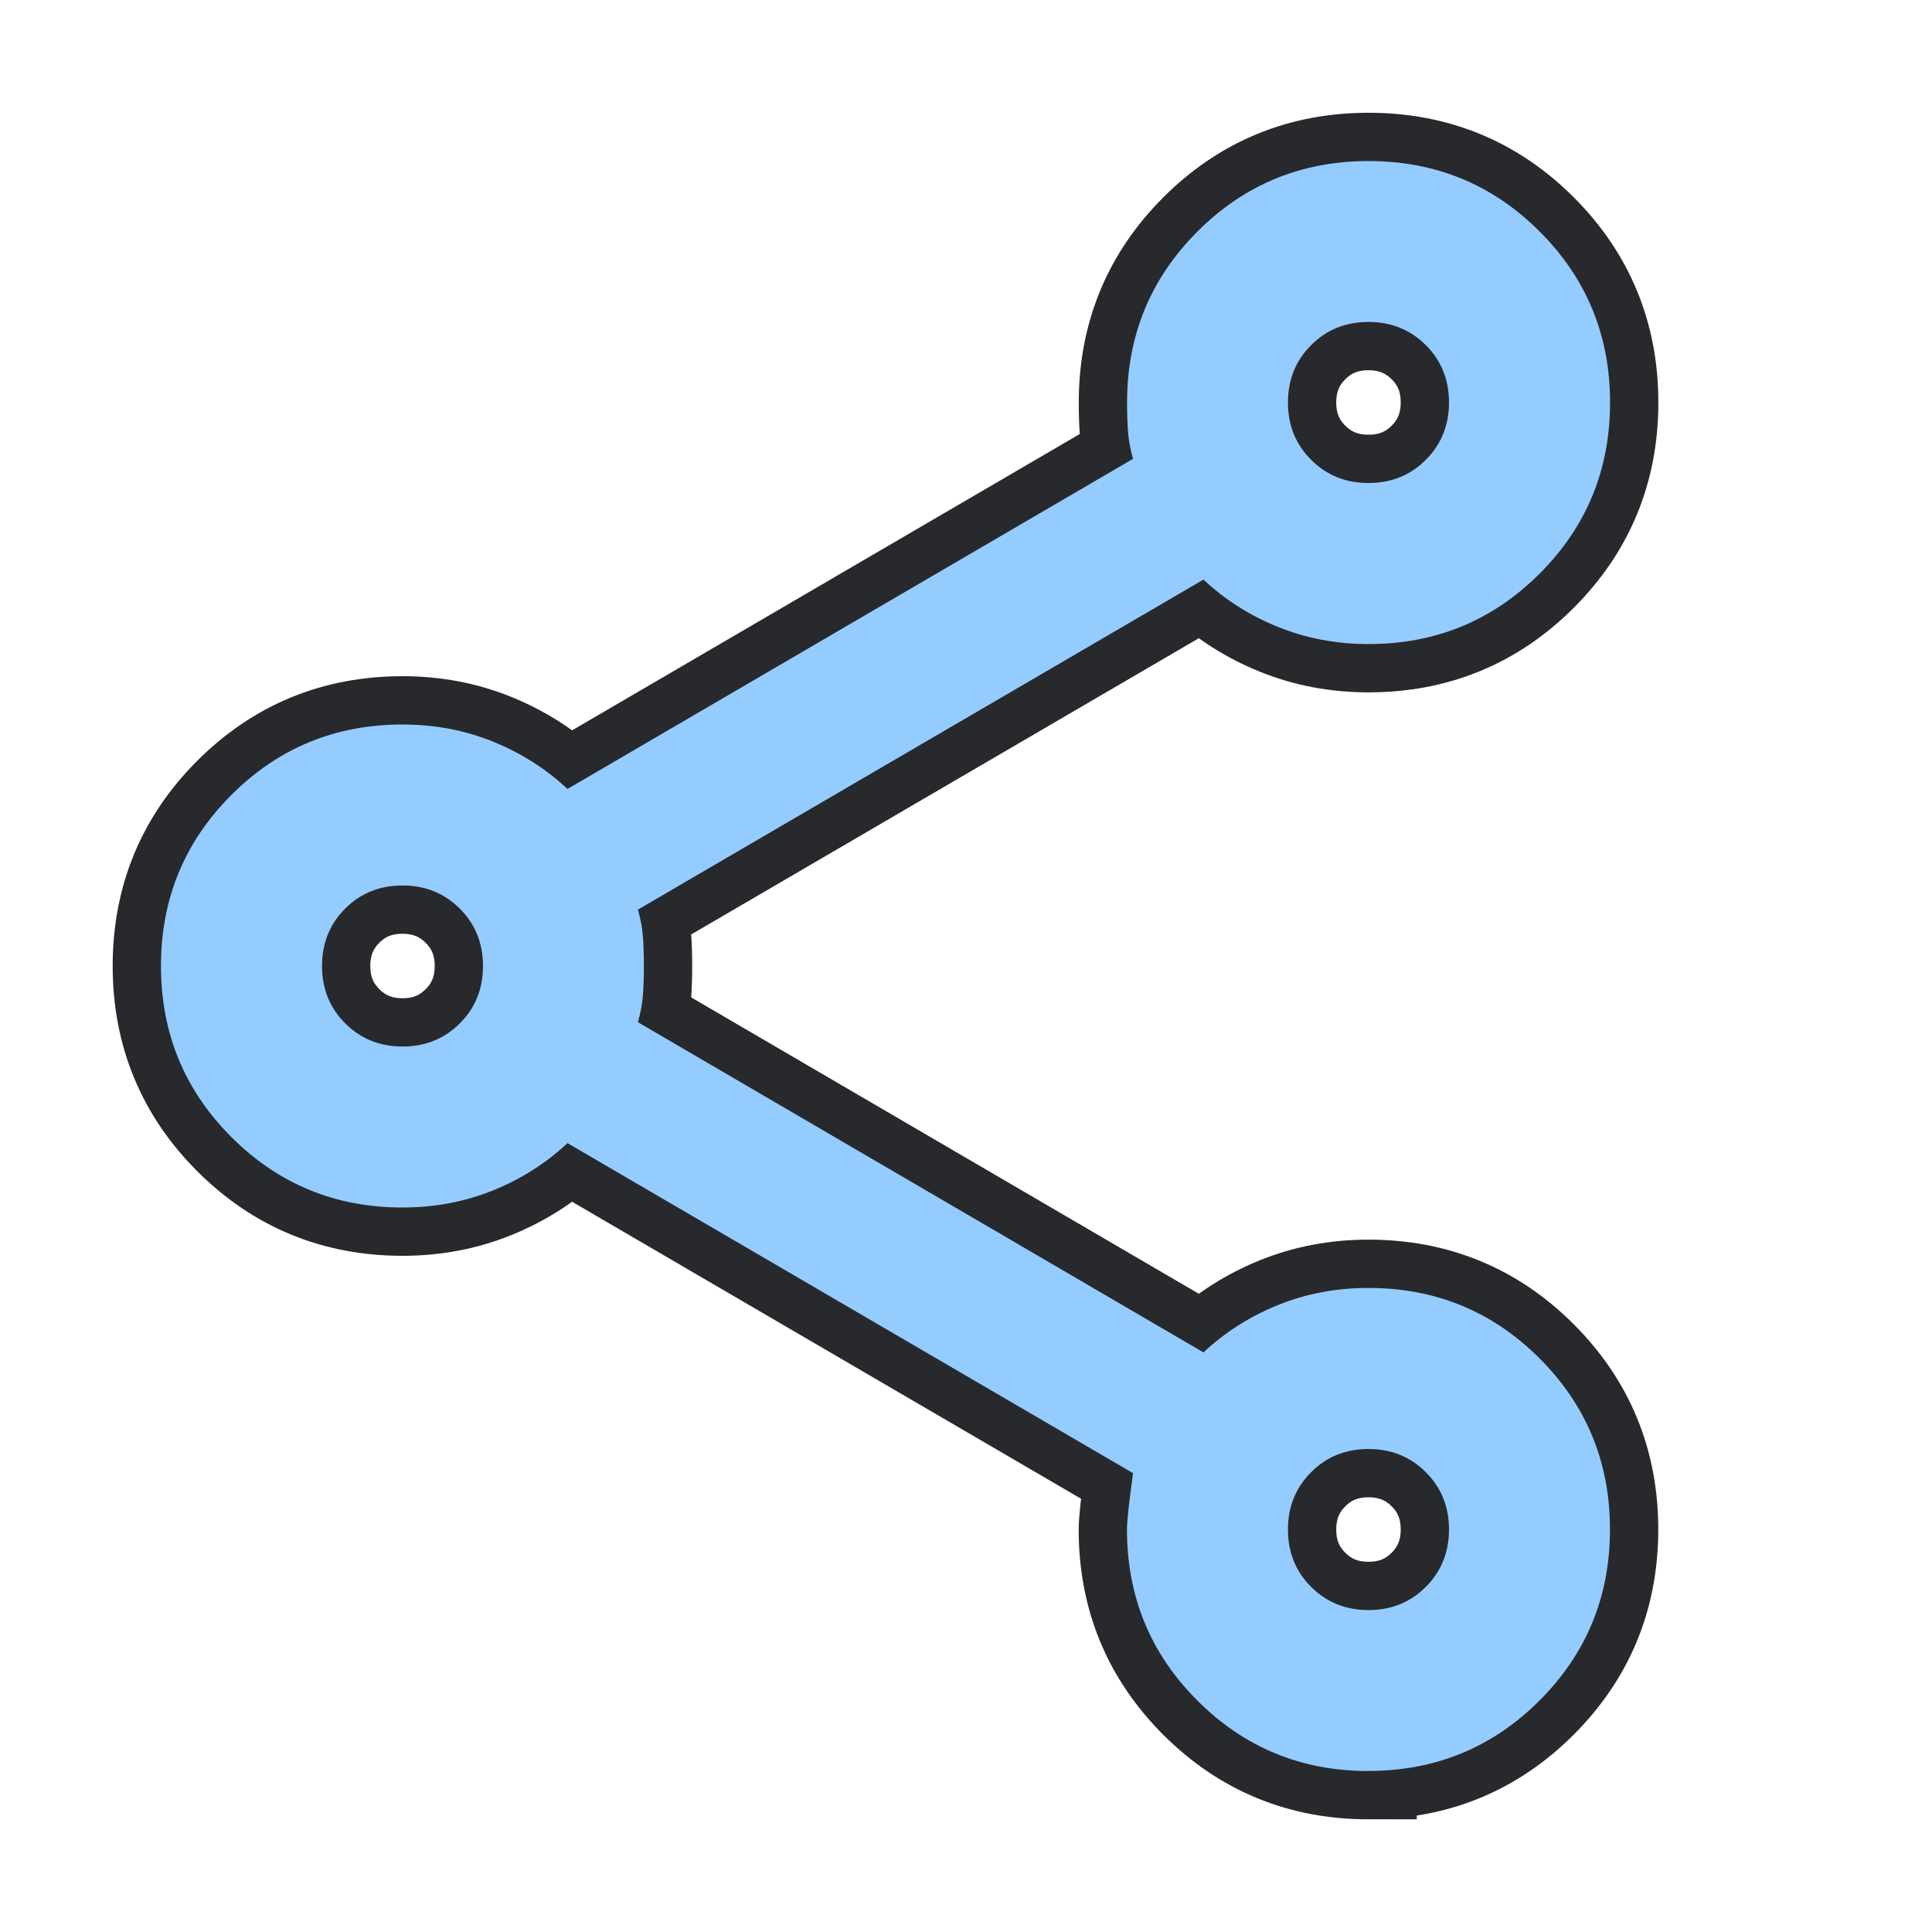
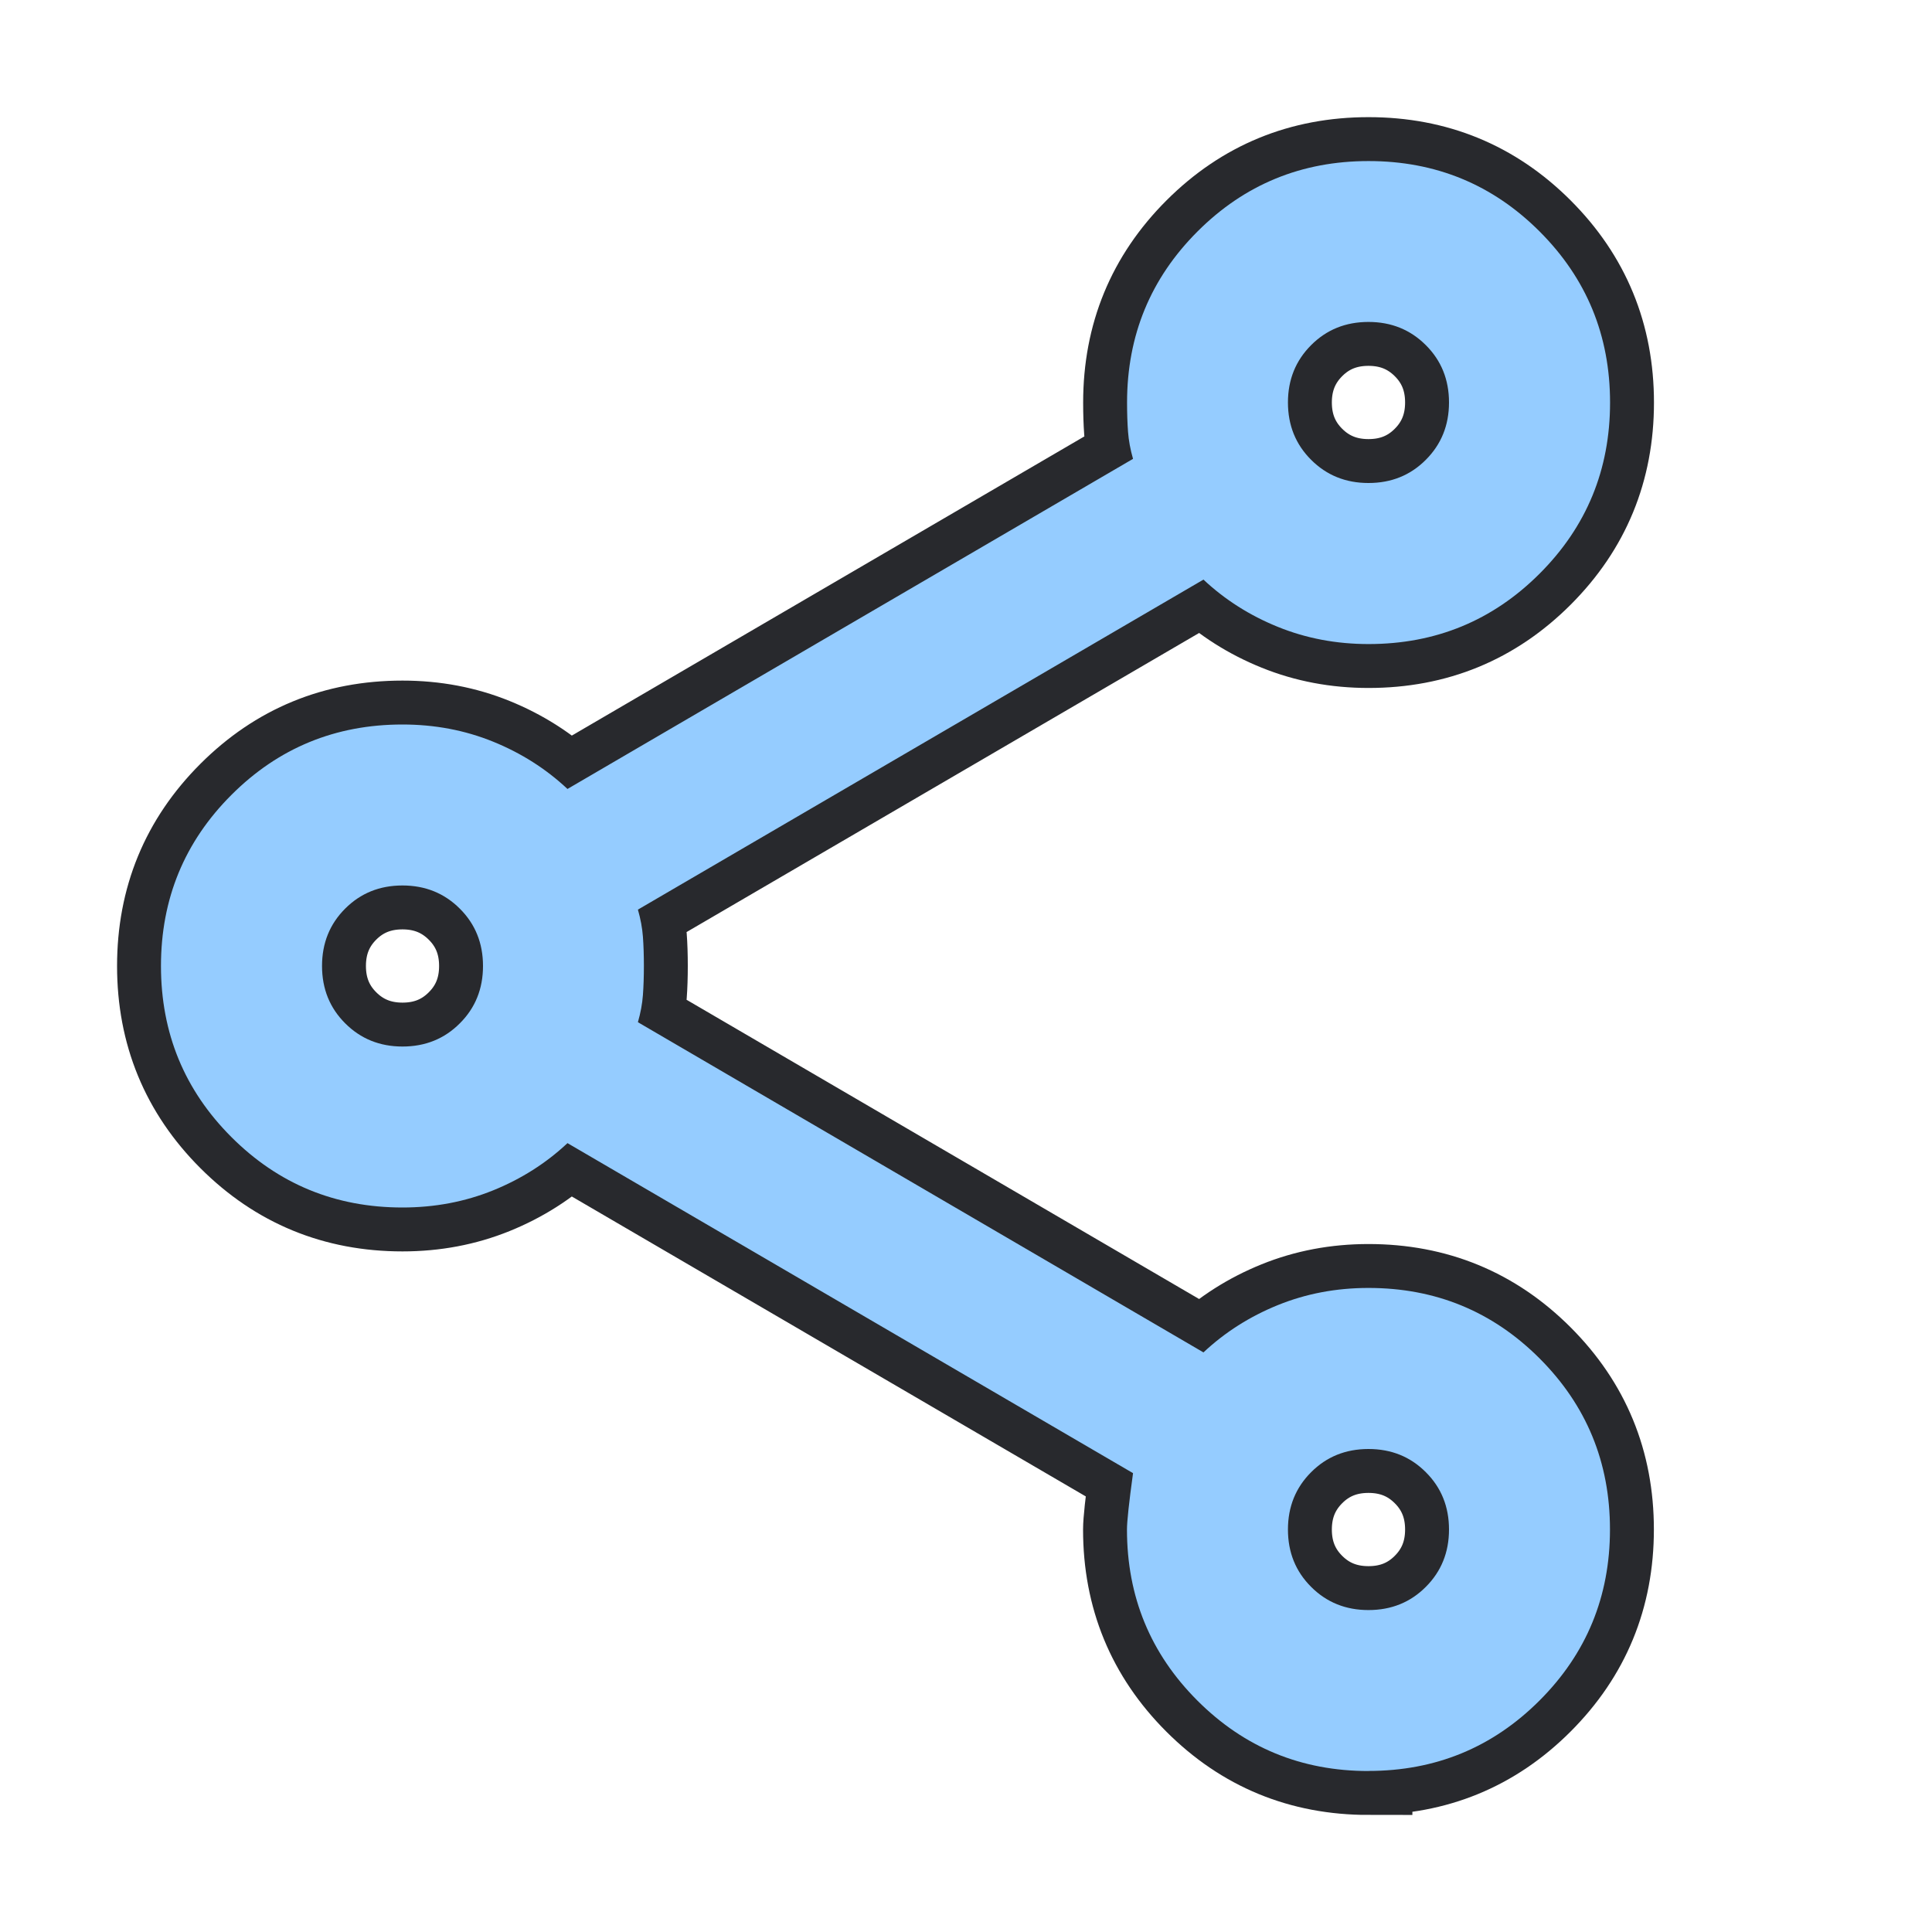
<svg xmlns="http://www.w3.org/2000/svg" height="22" width="22">
  <style type="text/css" id="current-color-scheme">
    .ColorScheme-Accent {
      color: #95ccff;
    }

    .ColorScheme-Background {
      color: #28292d;
    }
  </style>
  <rect width="22" height="22" opacity="0" />
-   <path d="m 15.583,20.167 q -1.146,0 -1.948,-0.802 -0.802,-0.802 -0.802,-1.948 0,-0.138 0.069,-0.642 L 6.462,13.017 Q 6.096,13.36 5.615,13.555 5.133,13.75 4.583,13.75 3.437,13.75 2.635,12.948 1.833,12.146 1.833,11 q 0,-1.146 0.802,-1.948 Q 3.437,8.25 4.583,8.25 q 0.55,0 1.031,0.195 0.481,0.195 0.848,0.539 L 12.902,5.225 q -0.046,-0.16 -0.057,-0.309 -0.011,-0.149 -0.011,-0.332 0,-1.146 0.802,-1.948 0.802,-0.802 1.948,-0.802 1.146,0 1.948,0.802 0.802,0.802 0.802,1.948 0,1.146 -0.802,1.948 -0.802,0.802 -1.948,0.802 -0.55,0 -1.031,-0.195 Q 14.071,6.944 13.704,6.6 l -6.44,3.758 q 0.046,0.16 0.057,0.309 0.011,0.149 0.011,0.332 0,0.183 -0.011,0.332 -0.011,0.149 -0.057,0.309 L 13.704,15.4 q 0.367,-0.344 0.848,-0.539 0.481,-0.195 1.031,-0.195 1.146,0 1.948,0.802 0.802,0.802 0.802,1.948 0,1.146 -0.802,1.948 -0.802,0.802 -1.948,0.802 z m 0,-1.833 q 0.39,0 0.653,-0.264 0.264,-0.264 0.264,-0.653 0,-0.39 -0.264,-0.653 Q 15.973,16.5 15.583,16.5 q -0.39,0 -0.653,0.264 -0.264,0.264 -0.264,0.653 0,0.39 0.264,0.653 0.264,0.264 0.653,0.264 z M 4.583,11.917 q 0.39,0 0.653,-0.264 Q 5.5,11.39 5.5,11 q 0,-0.39 -0.264,-0.653 -0.264,-0.264 -0.653,-0.264 -0.39,0 -0.653,0.264 Q 3.667,10.61 3.667,11 q 0,0.39 0.264,0.653 0.264,0.264 0.653,0.264 z M 15.583,5.5 q 0.39,0 0.653,-0.264 0.264,-0.264 0.264,-0.653 0,-0.39 -0.264,-0.653 -0.264,-0.264 -0.653,-0.264 -0.39,0 -0.653,0.264 -0.264,0.264 -0.264,0.653 0,0.39 0.264,0.653 Q 15.194,5.5 15.583,5.5 Z m 0,11.917 z M 4.583,11 Z M 15.583,4.583 Z" class="ColorScheme-Background" stroke-width="5%" stroke="currentColor" />
+   <path d="m 15.583,20.167 q -1.146,0 -1.948,-0.802 -0.802,-0.802 -0.802,-1.948 0,-0.138 0.069,-0.642 L 6.462,13.017 Q 6.096,13.36 5.615,13.555 5.133,13.75 4.583,13.75 3.437,13.75 2.635,12.948 1.833,12.146 1.833,11 q 0,-1.146 0.802,-1.948 Q 3.437,8.25 4.583,8.25 q 0.55,0 1.031,0.195 0.481,0.195 0.848,0.539 L 12.902,5.225 q -0.046,-0.16 -0.057,-0.309 -0.011,-0.149 -0.011,-0.332 0,-1.146 0.802,-1.948 0.802,-0.802 1.948,-0.802 1.146,0 1.948,0.802 0.802,0.802 0.802,1.948 0,1.146 -0.802,1.948 -0.802,0.802 -1.948,0.802 -0.55,0 -1.031,-0.195 Q 14.071,6.944 13.704,6.6 l -6.44,3.758 q 0.046,0.16 0.057,0.309 0.011,0.149 0.011,0.332 0,0.183 -0.011,0.332 -0.011,0.149 -0.057,0.309 L 13.704,15.4 q 0.367,-0.344 0.848,-0.539 0.481,-0.195 1.031,-0.195 1.146,0 1.948,0.802 0.802,0.802 0.802,1.948 0,1.146 -0.802,1.948 -0.802,0.802 -1.948,0.802 z m 0,-1.833 q 0.39,0 0.653,-0.264 0.264,-0.264 0.264,-0.653 0,-0.39 -0.264,-0.653 Q 15.973,16.5 15.583,16.5 q -0.39,0 -0.653,0.264 -0.264,0.264 -0.264,0.653 0,0.39 0.264,0.653 0.264,0.264 0.653,0.264 z M 4.583,11.917 q 0.39,0 0.653,-0.264 Q 5.5,11.39 5.5,11 q 0,-0.39 -0.264,-0.653 -0.264,-0.264 -0.653,-0.264 -0.39,0 -0.653,0.264 Q 3.667,10.61 3.667,11 q 0,0.39 0.264,0.653 0.264,0.264 0.653,0.264 z M 15.583,5.5 q 0.39,0 0.653,-0.264 0.264,-0.264 0.264,-0.653 0,-0.39 -0.264,-0.653 -0.264,-0.264 -0.653,-0.264 -0.39,0 -0.653,0.264 -0.264,0.264 -0.264,0.653 0,0.39 0.264,0.653 Q 15.194,5.5 15.583,5.5 Z m 0,11.917 z M 4.583,11 Z M 15.583,4.583 Z" class="ColorScheme-Background" stroke-width="1" stroke="currentColor" />
  <path d="m 15.583,20.167 q -1.146,0 -1.948,-0.802 -0.802,-0.802 -0.802,-1.948 0,-0.138 0.069,-0.642 L 6.462,13.017 Q 6.096,13.36 5.615,13.555 5.133,13.75 4.583,13.75 3.437,13.75 2.635,12.948 1.833,12.146 1.833,11 q 0,-1.146 0.802,-1.948 Q 3.437,8.25 4.583,8.25 q 0.55,0 1.031,0.195 0.481,0.195 0.848,0.539 L 12.902,5.225 q -0.046,-0.16 -0.057,-0.309 -0.011,-0.149 -0.011,-0.332 0,-1.146 0.802,-1.948 0.802,-0.802 1.948,-0.802 1.146,0 1.948,0.802 0.802,0.802 0.802,1.948 0,1.146 -0.802,1.948 -0.802,0.802 -1.948,0.802 -0.55,0 -1.031,-0.195 Q 14.071,6.944 13.704,6.6 l -6.44,3.758 q 0.046,0.16 0.057,0.309 0.011,0.149 0.011,0.332 0,0.183 -0.011,0.332 -0.011,0.149 -0.057,0.309 L 13.704,15.4 q 0.367,-0.344 0.848,-0.539 0.481,-0.195 1.031,-0.195 1.146,0 1.948,0.802 0.802,0.802 0.802,1.948 0,1.146 -0.802,1.948 -0.802,0.802 -1.948,0.802 z m 0,-1.833 q 0.39,0 0.653,-0.264 0.264,-0.264 0.264,-0.653 0,-0.39 -0.264,-0.653 Q 15.973,16.5 15.583,16.5 q -0.39,0 -0.653,0.264 -0.264,0.264 -0.264,0.653 0,0.39 0.264,0.653 0.264,0.264 0.653,0.264 z M 4.583,11.917 q 0.39,0 0.653,-0.264 Q 5.5,11.39 5.5,11 q 0,-0.39 -0.264,-0.653 -0.264,-0.264 -0.653,-0.264 -0.39,0 -0.653,0.264 Q 3.667,10.61 3.667,11 q 0,0.39 0.264,0.653 0.264,0.264 0.653,0.264 z M 15.583,5.5 q 0.39,0 0.653,-0.264 0.264,-0.264 0.264,-0.653 0,-0.39 -0.264,-0.653 -0.264,-0.264 -0.653,-0.264 -0.39,0 -0.653,0.264 -0.264,0.264 -0.264,0.653 0,0.39 0.264,0.653 Q 15.194,5.5 15.583,5.5 Z m 0,11.917 z M 4.583,11 Z M 15.583,4.583 Z" class="ColorScheme-Accent" fill="currentColor" />
</svg>
